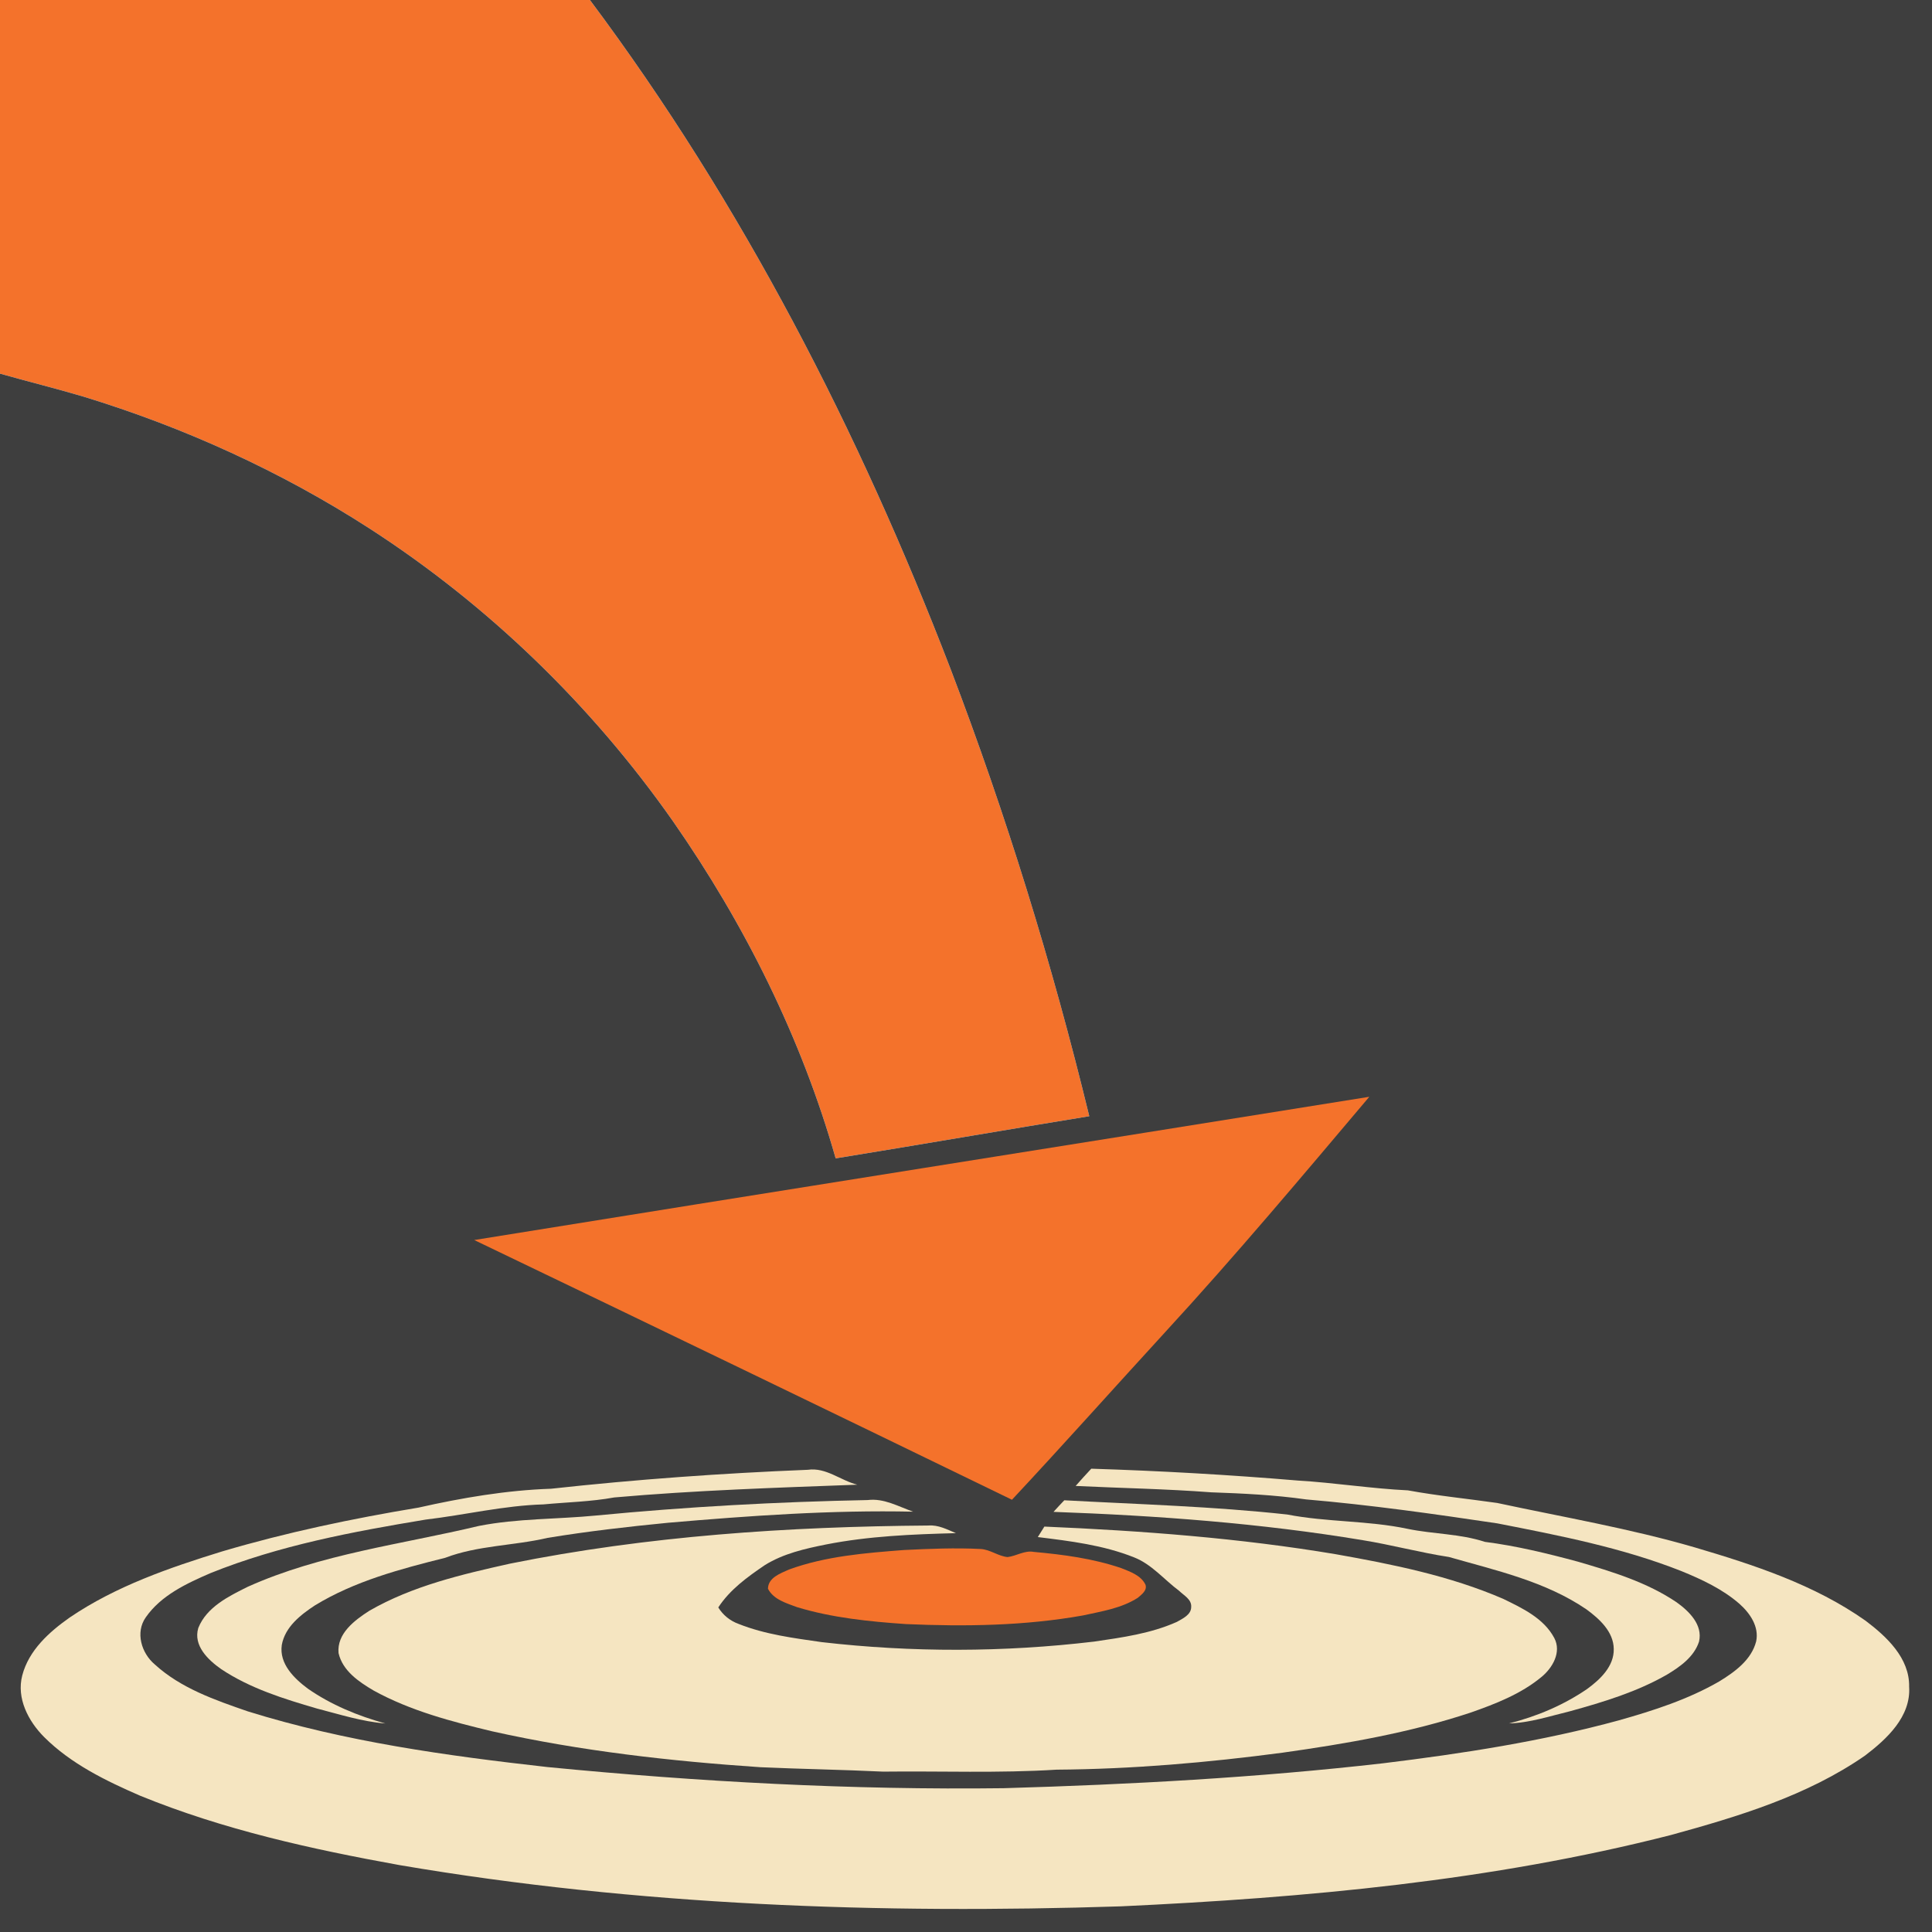
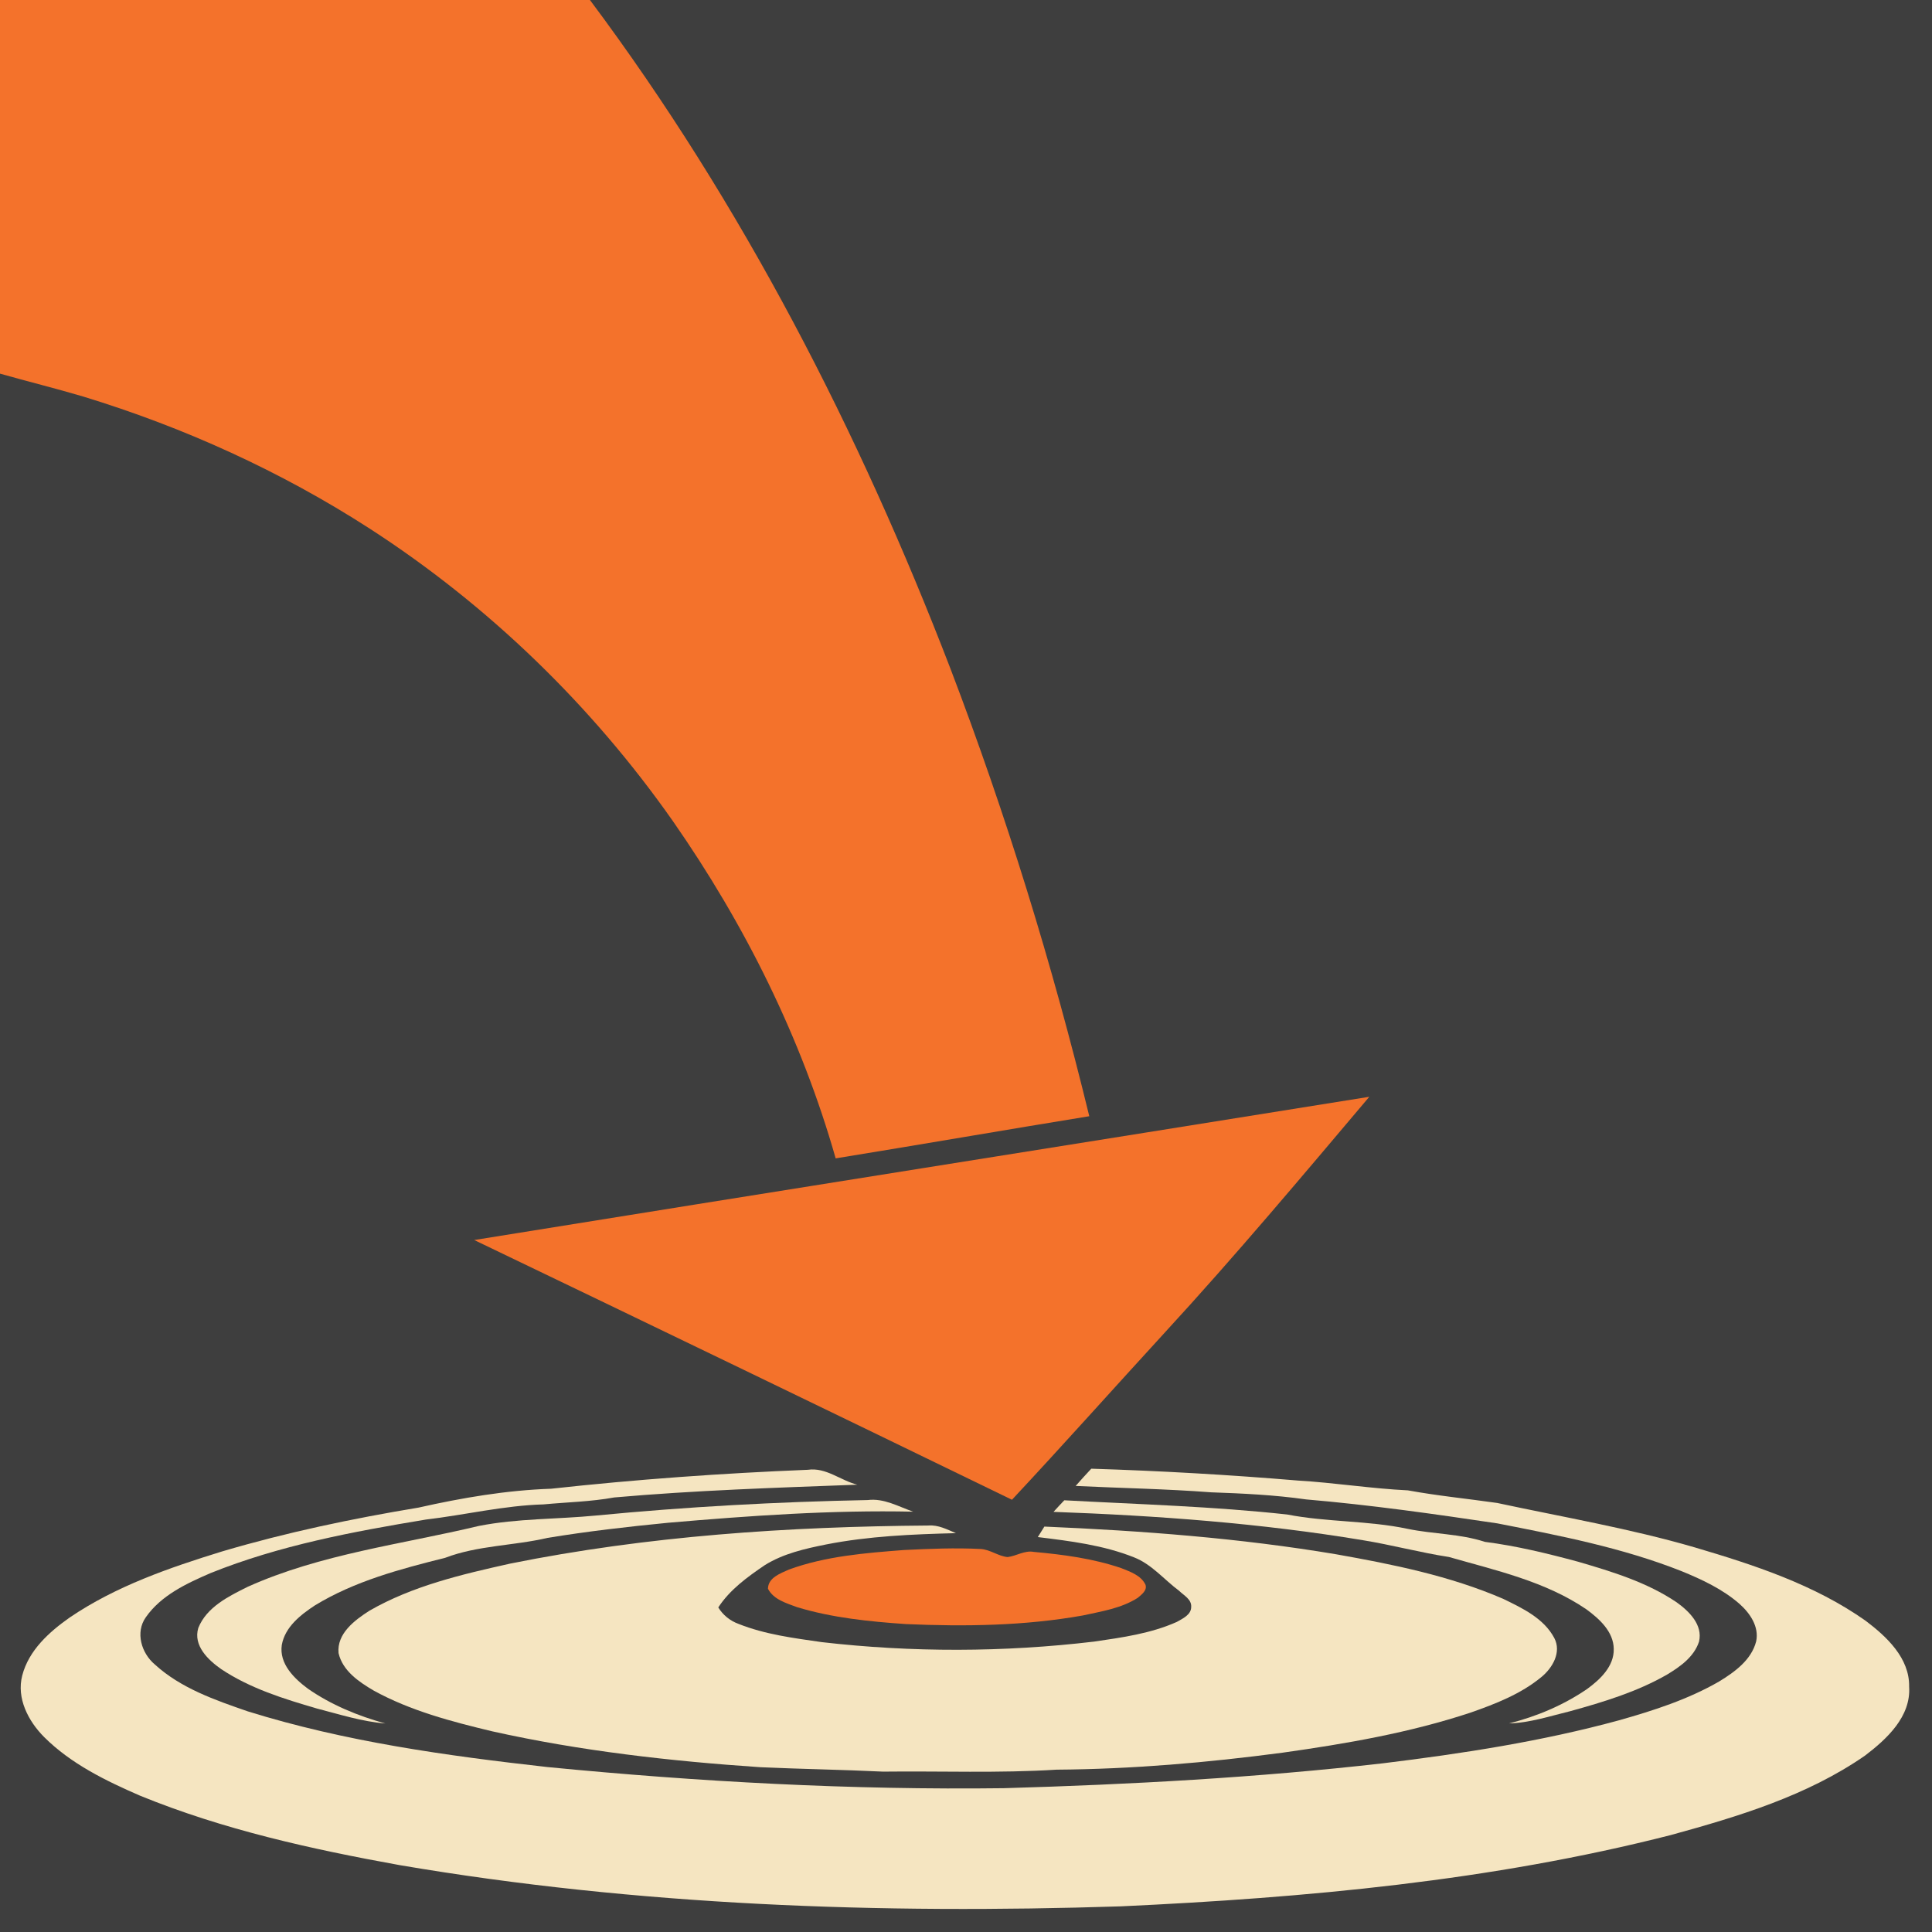
- <svg xmlns="http://www.w3.org/2000/svg" width="512pt" height="512pt" viewBox="0 0 512 512" version="1.1">
-   <path fill="#f4722b" opacity="1.00" d=" M 0.00 0.00 L 156.34 0.00 C 196.68 53.96 227.73 114.42 251.87 177.18 C 266.65 215.89 278.89 255.56 288.67 295.81 C 266.25 299.46 243.88 303.34 221.46 306.98 C 212.36 275.00 197.31 244.84 178.32 217.60 C 156.81 186.93 129.41 160.40 97.95 140.07 C 74.47 124.93 48.80 113.26 22.09 105.10 C 14.77 102.93 7.35 101.10 0.00 99.02 L 0.00 0.00 Z" />
-   <path fill="#3e3e3e" opacity="1.00" d=" M 156.34 0.00 L 512.00 0.00 L 512.00 512.00 L 0.00 512.00 L 0.00 99.02 C 7.35 101.10 14.77 102.93 22.09 105.10 C 48.80 113.26 74.47 124.93 97.95 140.07 C 129.41 160.40 156.81 186.93 178.32 217.60 C 197.31 244.84 212.36 275.00 221.46 306.98 C 243.88 303.34 266.25 299.46 288.67 295.81 C 278.89 255.56 266.65 215.89 251.87 177.18 C 227.73 114.42 196.68 53.96 156.34 0.00 Z" />
-   <path fill="#f4722b" opacity="1.00" d=" M 125.67 328.62 C 204.72 315.86 283.82 303.36 362.88 290.66 C 345.14 311.65 327.46 332.72 308.85 352.96 C 295.27 367.76 281.90 382.77 268.18 397.45 C 220.73 374.39 173.22 351.45 125.67 328.62 Z" />
-   <path fill="#f5e5c1" opacity="1.00" d=" M 289.20 389.22 C 307.47 389.79 325.74 390.83 343.95 392.36 C 353.69 392.94 363.36 394.49 373.11 394.96 C 380.94 396.40 388.88 397.17 396.76 398.30 C 414.23 402.05 431.89 405.06 449.08 410.06 C 464.84 414.71 480.84 419.94 494.40 429.51 C 499.98 433.72 506.08 439.41 505.94 446.98 C 506.46 454.92 500.03 460.86 494.24 465.26 C 478.88 475.91 460.69 481.39 442.85 486.29 C 395.23 498.47 346.02 502.93 297.05 505.20 C 233.21 507.27 168.99 505.02 105.93 494.28 C 82.56 490.06 59.18 484.89 37.13 475.88 C 28.02 471.92 18.81 467.44 11.69 460.33 C 7.50 456.13 4.32 450.05 5.90 444.00 C 7.64 437.32 13.05 432.47 18.48 428.65 C 30.73 420.34 44.87 415.46 58.91 411.13 C 75.96 406.09 93.39 402.43 110.92 399.53 C 122.46 396.93 134.19 394.93 146.04 394.53 C 168.65 392.05 191.35 390.42 214.08 389.51 C 218.91 388.81 222.74 392.35 227.20 393.46 C 205.71 394.26 184.21 394.95 162.78 396.84 C 156.59 397.97 150.30 398.09 144.05 398.68 C 133.51 398.98 123.23 401.48 112.79 402.71 C 93.48 405.91 74.02 409.55 55.79 416.89 C 49.44 419.64 42.70 422.76 38.63 428.61 C 35.81 432.61 37.48 438.11 41.02 441.09 C 47.90 447.39 56.97 450.52 65.64 453.52 C 91.43 461.56 118.32 465.29 145.09 468.29 C 185.27 472.21 225.63 474.40 266.01 473.89 C 299.57 472.91 333.15 471.10 366.52 467.29 C 387.58 464.71 408.63 461.48 429.12 455.88 C 438.24 453.30 447.37 450.36 455.61 445.60 C 459.72 443.08 464.13 439.92 465.40 434.99 C 466.23 431.09 463.76 427.50 460.98 425.04 C 456.50 421.13 451.03 418.58 445.57 416.35 C 429.90 410.15 413.29 406.94 396.81 403.71 C 379.97 401.20 363.10 398.81 346.12 397.36 C 337.79 396.17 329.38 395.78 320.99 395.48 C 309.02 394.57 297.03 394.37 285.06 393.79 C 286.41 392.24 287.80 390.72 289.20 389.22 Z" />
-   <path fill="#f5e5c1" opacity="1.00" d=" M 158.07 401.62 C 181.97 399.31 205.97 398.00 229.96 397.53 C 234.29 396.99 238.07 399.26 242.01 400.61 C 220.32 400.14 198.63 401.69 177.03 403.55 C 166.36 404.59 155.70 405.82 145.13 407.55 C 136.14 409.66 126.66 409.52 117.96 412.84 C 106.08 415.81 93.99 419.01 83.45 425.45 C 79.64 427.95 75.53 431.17 74.68 435.93 C 73.95 440.91 77.93 444.79 81.57 447.50 C 87.76 451.82 94.87 454.73 102.12 456.74 C 95.91 456.24 89.96 454.31 83.96 452.77 C 75.19 450.21 66.27 447.44 58.61 442.33 C 55.15 439.90 51.15 436.11 52.55 431.43 C 54.77 425.88 60.59 423.03 65.64 420.52 C 85.04 411.80 106.39 409.29 126.90 404.39 C 137.17 402.37 147.68 402.64 158.07 401.62 Z" />
-   <path fill="#f5e5c1" opacity="1.00" d=" M 279.19 400.66 C 280.13 399.63 281.08 398.60 282.05 397.59 C 301.74 398.66 321.49 399.21 341.12 401.36 C 351.66 403.41 362.52 402.93 373.04 405.16 C 379.83 406.57 386.87 406.43 393.51 408.61 C 401.88 409.68 410.10 411.68 418.24 413.88 C 427.26 416.52 436.47 419.31 444.33 424.63 C 447.62 426.99 451.31 430.58 450.26 435.05 C 448.94 439.09 445.28 441.67 441.81 443.77 C 433.83 448.36 424.93 451.05 416.10 453.49 C 410.75 454.78 405.46 456.57 399.92 456.72 C 407.25 454.88 414.36 451.87 420.60 447.60 C 424.05 445.09 427.77 441.59 427.66 436.98 C 427.61 432.41 423.86 429.02 420.44 426.51 C 409.55 419.07 396.46 416.19 383.99 412.62 C 376.31 411.44 368.79 409.40 361.12 408.16 C 334.04 403.66 306.60 401.65 279.19 400.66 Z" />
-   <path fill="#f5e5c1" opacity="1.00" d=" M 135.16 414.38 C 171.61 407.03 208.90 404.56 246.03 404.28 C 248.64 404.06 251.00 405.33 253.33 406.30 C 241.82 406.60 230.25 407.07 218.92 409.30 C 213.33 410.42 207.61 411.71 202.71 414.76 C 198.10 417.89 193.44 421.25 190.35 425.99 C 191.60 428.01 193.47 429.53 195.70 430.34 C 202.74 433.15 210.32 434.11 217.77 435.18 C 241.73 437.94 266.01 437.88 289.95 435.04 C 297.38 433.95 304.97 432.91 311.88 429.82 C 313.43 428.93 315.69 427.94 315.68 425.84 C 315.81 423.82 313.72 422.81 312.49 421.59 C 308.49 418.62 305.24 414.55 300.50 412.70 C 292.39 409.47 283.64 408.40 275.03 407.34 C 275.61 406.41 276.19 405.48 276.77 404.56 C 302.62 405.67 328.49 407.60 354.03 411.89 C 369.08 414.56 384.25 417.61 398.34 423.70 C 403.44 426.18 409.12 428.85 411.90 434.09 C 413.88 437.84 411.43 442.03 408.49 444.43 C 403.04 448.94 396.33 451.54 389.72 453.86 C 373.56 459.21 356.71 462.11 339.88 464.48 C 320.03 467.11 300.03 468.84 280.00 468.98 C 264.69 469.94 249.35 469.32 234.03 469.50 C 223.20 468.98 212.36 468.82 201.53 468.33 C 177.67 466.72 153.81 464.03 130.45 458.82 C 119.68 456.24 108.79 453.39 99.03 448.02 C 95.11 445.71 90.80 442.81 89.72 438.09 C 89.23 432.90 94.00 429.36 97.88 426.87 C 109.33 420.27 122.38 417.23 135.16 414.38 Z" />
-   <path fill="#f4722b" opacity="1.00" d=" M 239.56 410.77 C 246.33 410.44 253.12 410.15 259.89 410.50 C 262.42 410.64 264.52 412.40 267.02 412.64 C 269.38 412.36 271.51 410.81 273.97 411.27 C 281.79 411.98 289.69 413.02 297.15 415.57 C 299.53 416.53 302.36 417.47 303.56 419.95 C 304.08 421.48 302.52 422.58 301.52 423.44 C 297.18 426.22 291.95 427.02 287.00 428.11 C 271.54 430.87 255.75 431.08 240.10 430.40 C 230.38 429.73 220.58 428.75 211.22 425.91 C 208.40 424.85 205.02 423.92 203.52 421.04 C 203.55 418.09 206.82 416.97 209.06 415.95 C 218.81 412.39 229.29 411.56 239.56 410.77 Z" />
+ <svg xmlns="http://www.w3.org/2000/svg" width="1280" height="1280" viewBox="0 0 1024 1024" version="1.1" id="svg2">
+   <defs id="defs22" />
+   <rect style="fill:#3e3e3e;fill-opacity:1;fill-rule:nonzero;stroke:none" id="rect3001" width="1024" height="1024" x="0" y="0" />
+   <path d="m 0,0 312.68,0 c 80.68,107.92 142.78,228.84 191.06,354.36 29.56,77.42 54.04,156.76 73.6,237.26 -44.84,7.3 -89.58,15.06 -134.42,22.34 C 424.72,550 394.62,489.68 356.64,435.2 313.62,373.86 258.82,320.8 195.9,280.14 148.94,249.86 97.6,226.52 44.18,210.2 29.54,205.86 14.7,202.2 0,198.04 L 0,0 z" id="path4" style="fill:#f4722b" />
+   <path d="m 251.34,657.24 c 158.1,-25.52 316.3,-50.52 474.42,-75.92 -35.48,41.98 -70.84,84.12 -108.06,124.6 -27.16,29.6 -53.9,59.62 -81.34,88.98 -94.9,-46.12 -189.92,-92 -285.02,-137.66 z" id="path8" style="fill:#f4722b" />
+   <path d="m 578.4,778.44 c 36.54,1.14 73.08,3.22 109.5,6.28 19.48,1.16 38.82,4.26 58.32,5.2 15.66,2.88 31.54,4.42 47.3,6.68 34.94,7.5 70.26,13.52 104.64,23.52 31.52,9.3 63.52,19.76 90.64,38.9 11.16,8.42 23.36,19.8 23.08,34.94 1.04,15.88 -11.82,27.76 -23.4,36.56 -30.72,21.3 -67.1,32.26 -102.78,42.06 -95.24,24.36 -193.66,33.28 -291.6,37.82 -127.68,4.14 -256.12,-0.36 -382.24,-21.84 -46.74,-8.44 -93.5,-18.78 -137.6,-36.8 C 56.04,943.84 37.62,934.88 23.38,920.66 15,912.26 8.64,900.1 11.8,888 c 3.48,-13.36 14.3,-23.06 25.16,-30.7 24.5,-16.62 52.78,-26.38 80.86,-35.04 34.1,-10.08 68.96,-17.4 104.02,-23.2 23.08,-5.2 46.54,-9.2 70.24,-10 45.22,-4.96 90.62,-8.22 136.08,-10.04 9.66,-1.4 17.32,5.68 26.24,7.9 -42.98,1.6 -85.98,2.98 -128.84,6.76 -12.38,2.26 -24.96,2.5 -37.46,3.68 -21.08,0.6 -41.64,5.6 -62.52,8.06 -38.62,6.4 -77.54,13.68 -114,28.36 -12.7,5.5 -26.18,11.74 -34.32,23.44 -5.64,8 -2.3,19 4.78,24.96 13.76,12.6 31.9,18.86 49.24,24.86 51.58,16.08 105.36,23.54 158.9,29.54 80.36,7.84 161.08,12.22 241.84,11.2 67.12,-1.96 134.28,-5.58 201.02,-13.2 42.12,-5.16 84.22,-11.62 125.2,-22.82 18.24,-5.16 36.5,-11.04 52.98,-20.56 8.22,-5.04 17.04,-11.36 19.58,-21.22 1.66,-7.8 -3.28,-14.98 -8.84,-19.9 -8.96,-7.82 -19.9,-12.92 -30.82,-17.38 -31.34,-12.4 -64.56,-18.82 -97.52,-25.28 -33.68,-5.02 -67.42,-9.8 -101.38,-12.7 -16.66,-2.38 -33.48,-3.16 -50.26,-3.76 -23.94,-1.82 -47.92,-2.22 -71.86,-3.38 2.7,-3.1 5.48,-6.14 8.28,-9.14 z" id="path10" style="fill:#f5e5c1" />
+   <path d="m 316.14,803.24 c 47.8,-4.62 95.8,-7.24 143.78,-8.18 8.66,-1.08 16.22,3.46 24.1,6.16 -43.38,-0.94 -86.76,2.16 -129.96,5.88 -21.34,2.08 -42.66,4.54 -63.8,8 -17.98,4.22 -36.94,3.94 -54.34,10.58 -23.76,5.94 -47.94,12.34 -69.02,25.22 -7.62,5 -15.84,11.44 -17.54,20.96 -1.46,9.96 6.5,17.72 13.78,23.14 12.38,8.64 26.6,14.46 41.1,18.48 -12.42,-1 -24.32,-4.86 -36.32,-7.94 -17.54,-5.12 -35.38,-10.66 -50.7,-20.88 -6.92,-4.86 -14.92,-12.44 -12.12,-21.8 4.44,-11.1 16.08,-16.8 26.18,-21.82 38.8,-17.44 81.5,-22.46 122.52,-32.26 20.54,-4.04 41.56,-3.5 62.34,-5.54 z" id="path12" style="fill:#f5e5c1" />
+   <path d="m 558.38,801.32 c 1.88,-2.06 3.78,-4.12 5.72,-6.14 39.38,2.14 78.88,3.24 118.14,7.54 21.08,4.1 42.8,3.14 63.84,7.6 13.58,2.82 27.66,2.54 40.94,6.9 16.74,2.14 33.18,6.14 49.46,10.54 18.04,5.28 36.46,10.86 52.18,21.5 6.58,4.72 13.96,11.9 11.86,20.84 -2.64,8.08 -9.96,13.24 -16.9,17.44 -15.96,9.18 -33.76,14.56 -51.42,19.44 -10.7,2.58 -21.28,6.16 -32.36,6.46 14.66,-3.68 28.88,-9.7 41.36,-18.24 6.9,-5.02 14.34,-12.02 14.12,-21.24 -0.1,-9.14 -7.6,-15.92 -14.44,-20.94 -21.78,-14.88 -47.96,-20.64 -72.9,-27.78 -15.36,-2.36 -30.4,-6.44 -45.74,-8.92 -54.16,-9 -109.04,-13.02 -163.86,-15 z" id="path14" style="fill:#f5e5c1" />
+   <path d="m 270.32,828.76 c 72.9,-14.7 147.48,-19.64 221.74,-20.2 5.22,-0.44 9.94,2.1 14.6,4.04 -23.02,0.6 -46.16,1.54 -68.82,6 -11.18,2.24 -22.62,4.82 -32.42,10.92 -9.22,6.26 -18.54,12.98 -24.72,22.46 2.5,4.04 6.24,7.08 10.7,8.7 14.08,5.62 29.24,7.54 44.14,9.68 47.92,5.52 96.48,5.4 144.36,-0.28 14.86,-2.18 30.04,-4.26 43.86,-10.44 3.1,-1.78 7.62,-3.76 7.6,-7.96 0.26,-4.04 -3.92,-6.06 -6.38,-8.5 -8,-5.94 -14.5,-14.08 -23.98,-17.78 -16.22,-6.46 -33.72,-8.6 -50.94,-10.72 1.16,-1.86 2.32,-3.72 3.48,-5.56 51.7,2.22 103.44,6.08 154.52,14.66 30.1,5.34 60.44,11.44 88.62,23.62 10.2,4.96 21.56,10.3 27.12,20.78 3.96,7.5 -0.94,15.88 -6.82,20.68 -10.9,9.02 -24.32,14.22 -37.54,18.86 -32.32,10.7 -66.02,16.5 -99.68,21.24 -39.7,5.26 -79.7,8.72 -119.76,9 -30.62,1.92 -61.3,0.68 -91.94,1.04 -21.66,-1.04 -43.34,-1.36 -65,-2.34 -47.72,-3.22 -95.44,-8.6 -142.16,-19.02 -21.54,-5.16 -43.32,-10.86 -62.84,-21.6 -7.84,-4.62 -16.46,-10.42 -18.62,-19.86 -0.98,-10.38 8.56,-17.46 16.32,-22.44 22.9,-13.2 49,-19.28 74.56,-24.98 z" id="path16" style="fill:#f5e5c1" />
+   <path d="m 479.12,821.54 c 13.54,-0.66 27.12,-1.24 40.66,-0.54 5.06,0.28 9.26,3.8 14.26,4.28 4.72,-0.56 8.98,-3.66 13.9,-2.74 15.64,1.42 31.44,3.5 46.36,8.6 4.76,1.92 10.42,3.8 12.82,8.76 1.04,3.06 -2.08,5.26 -4.08,6.98 -8.68,5.56 -19.14,7.16 -29.04,9.34 -30.92,5.52 -62.5,5.94 -93.8,4.58 -19.44,-1.34 -39.04,-3.3 -57.76,-8.98 -5.64,-2.12 -12.4,-3.98 -15.4,-9.74 0.06,-5.9 6.6,-8.14 11.08,-10.18 19.5,-7.12 40.46,-8.78 61,-10.36 z" id="path18" style="fill:#f4722b" />
</svg>
